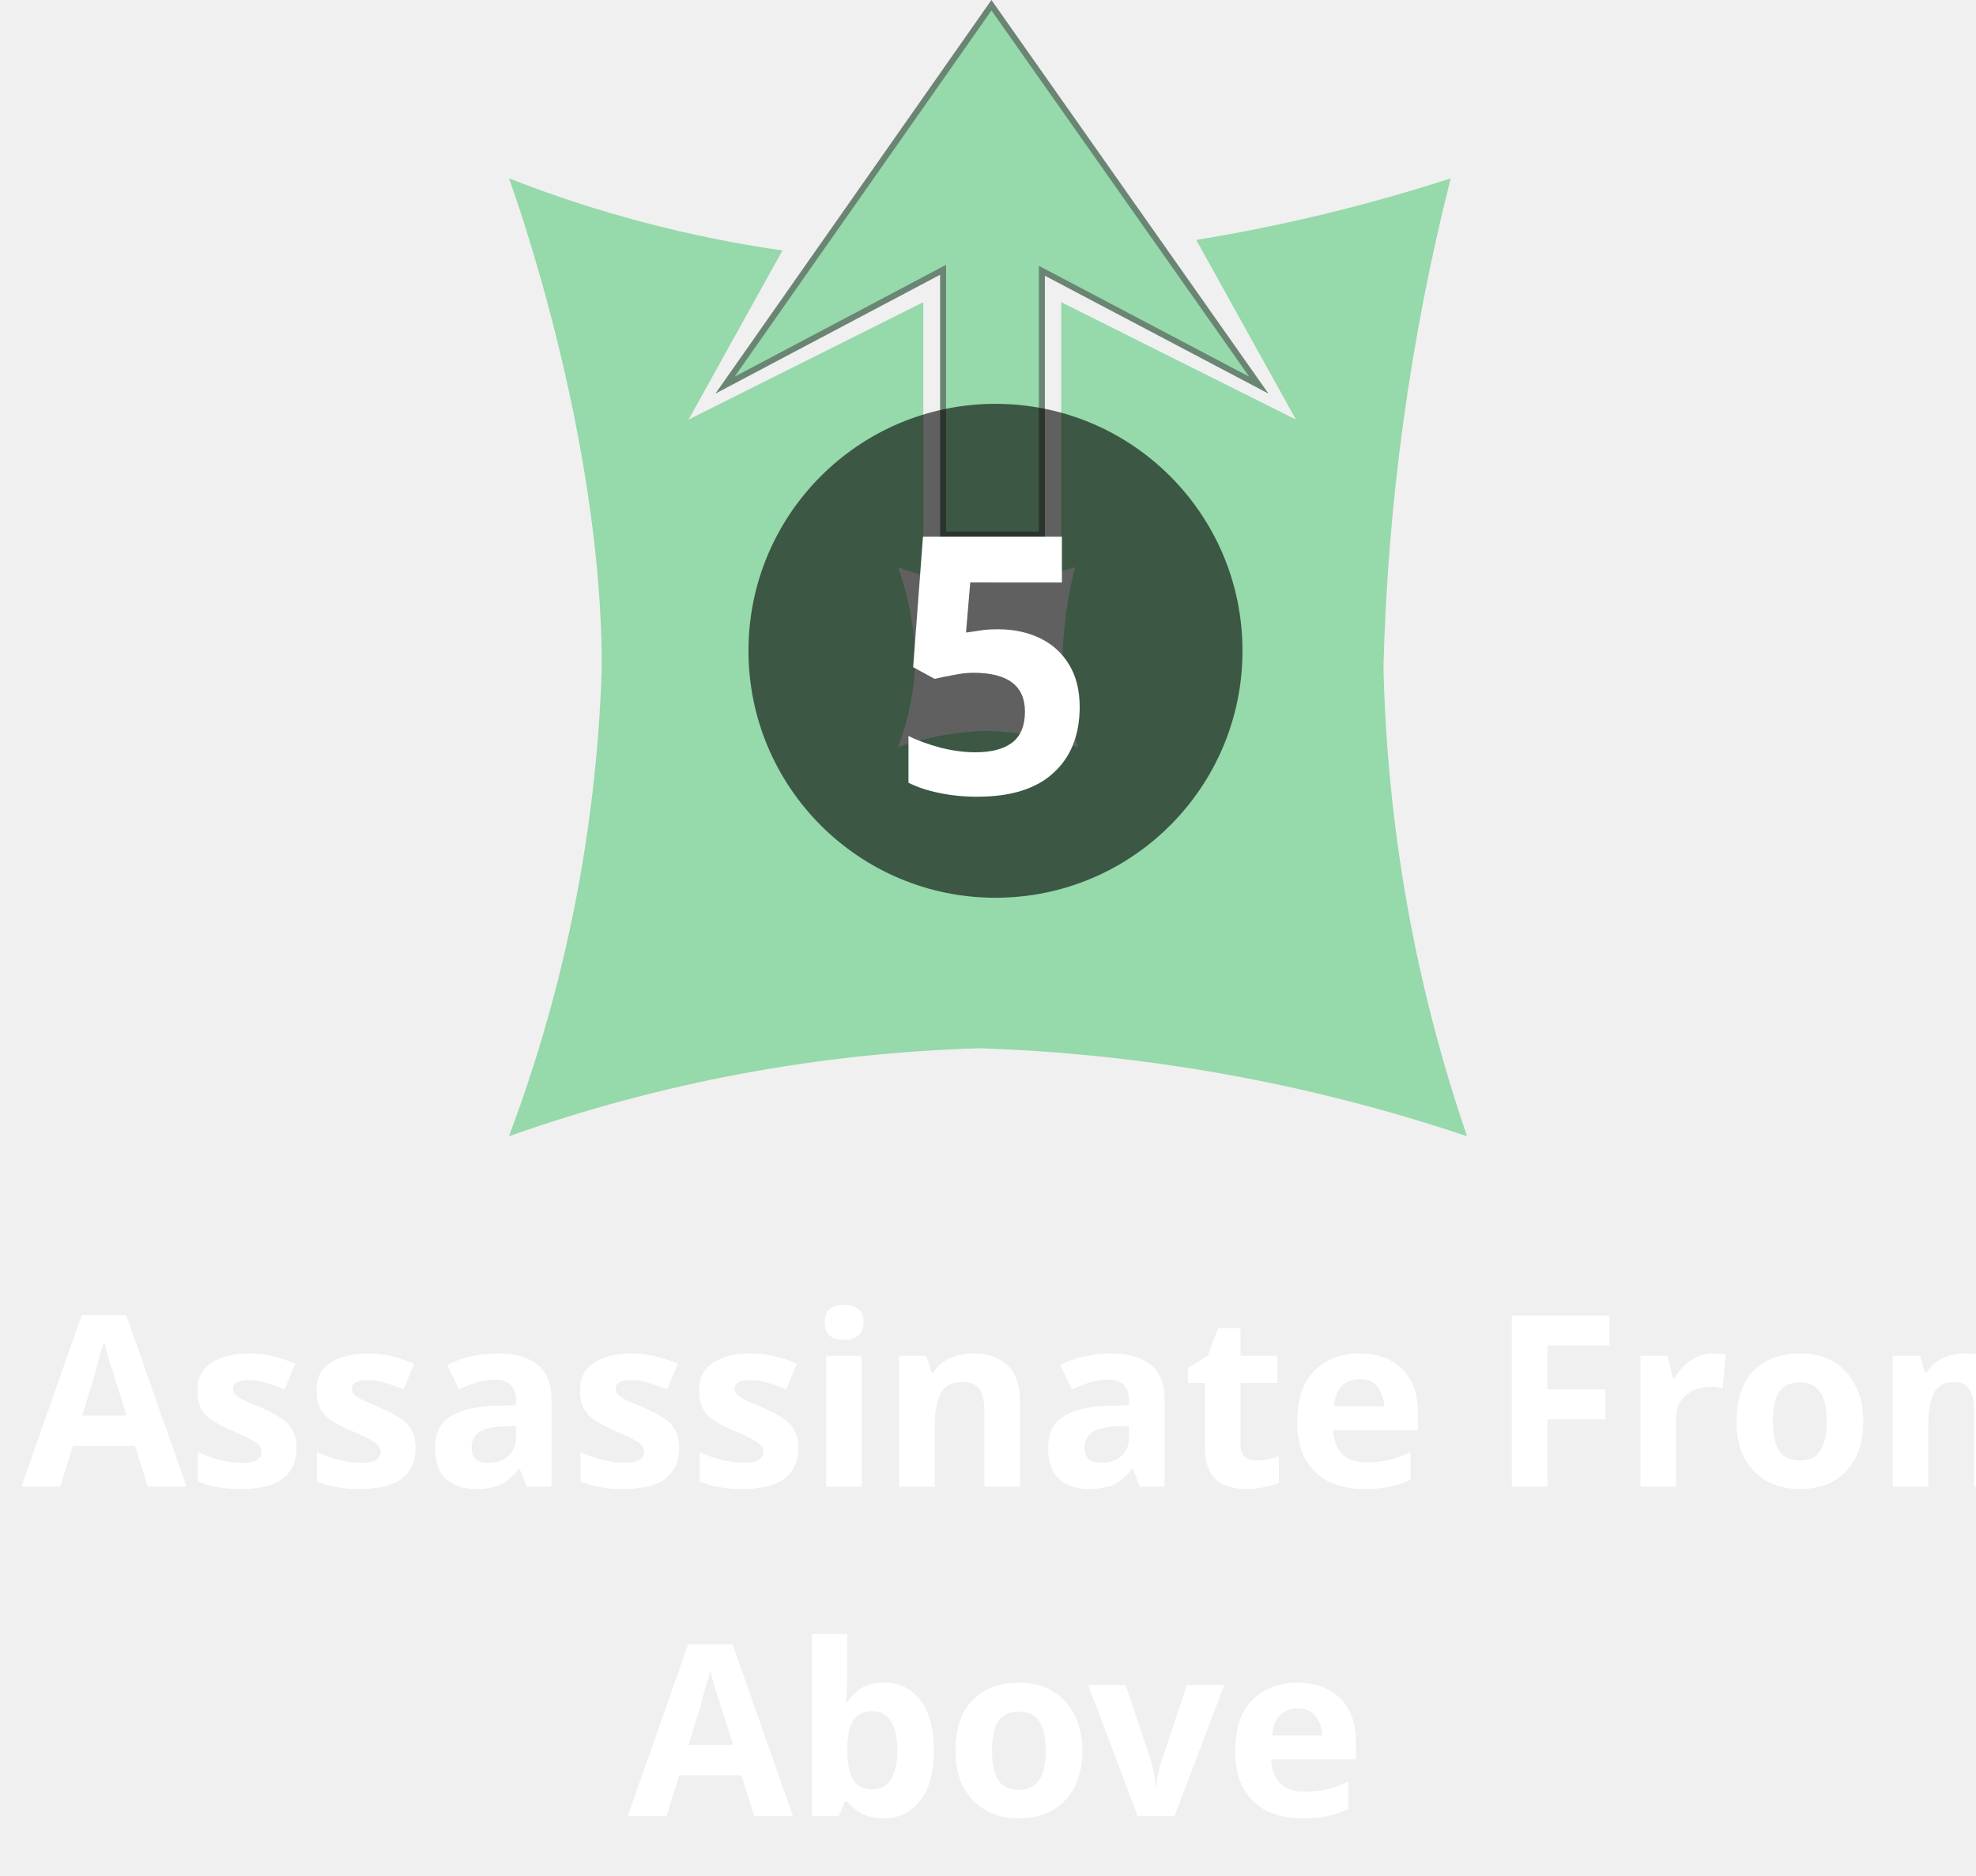
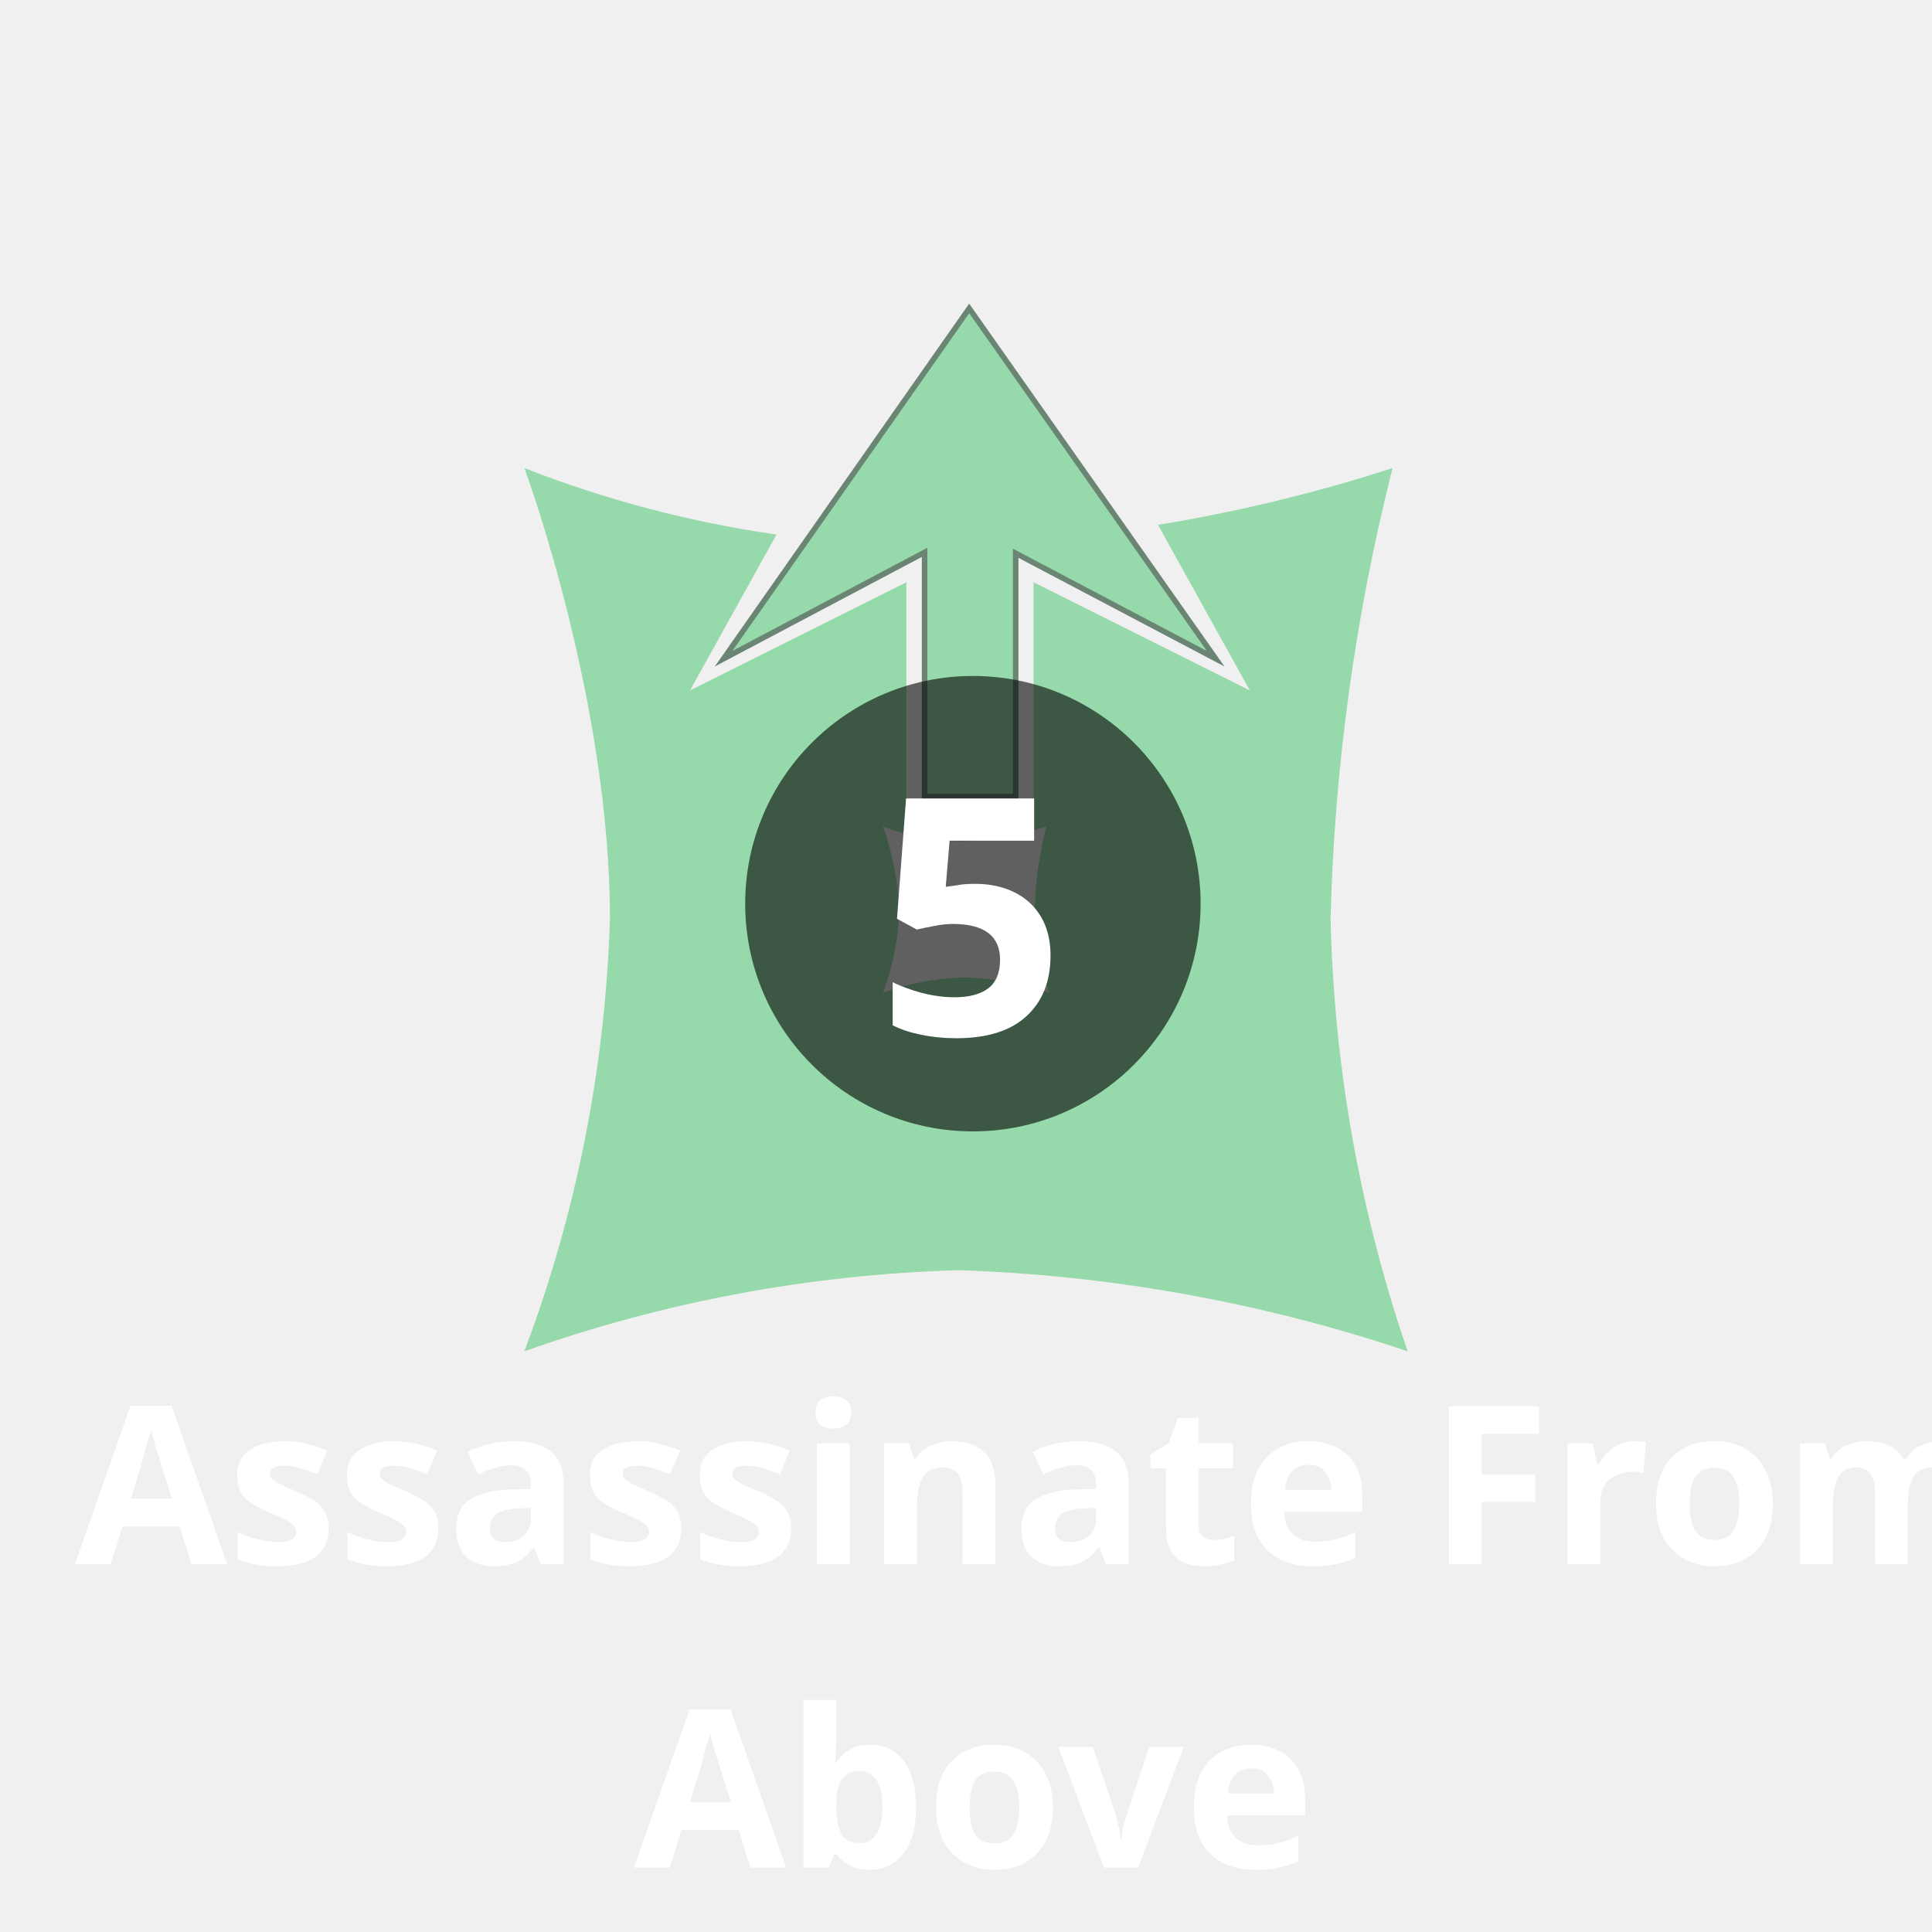
- <svg xmlns="http://www.w3.org/2000/svg" width="66" height="62.668" viewBox="0 0 66 62.668">
-   <g id="td-b-assassinateFromAbove" transform="translate(1)">
-     <text id="Assassinate_From_Above" data-name="Assassinate From Above" transform="translate(32 49.668)" fill="#fff" font-size="8" font-family="SegoeUI-Bold, Segoe UI" font-weight="700">
-       <tspan x="-32.287" y="0">Assassinate From</tspan>
-       <tspan x="-12.031" y="11">Above</tspan>
+ <svg xmlns="http://www.w3.org/2000/svg" id="Component_224_1" data-name="Component 224 – 1" width="70" height="70" viewBox="0 0 70 70">
+   <text id="Assassinate_From_Above" data-name="Assassinate From Above" transform="translate(35 56.668)" fill="#fff" font-size="8" font-family="SegoeUI-Bold, Segoe UI" font-weight="700">
+     <tspan x="-32.287" y="0">Assassinate From</tspan>
+     <tspan x="-12.031" y="11">Above</tspan>
+   </text>
+   <g id="Component_160_4" data-name="Component 160 – 4" transform="translate(19 11)">
+     <g id="Component_150_1" data-name="Component 150 – 1" opacity="0.75">
+       <path id="Subtraction_379" data-name="Subtraction 379" d="M0,32v0A48.665,48.665,0,0,0,3.1,16.321C3.1,8.544.13.346,0,0A40.936,40.936,0,0,0,9.134,2.409L6,8.057l7.839-3.92v8h4.608v-8l7.837,3.92-3.328-6A57.664,57.664,0,0,0,31.455,0a74.224,74.224,0,0,0-2.246,16.322A51.976,51.976,0,0,0,32,32l-.015-.005a56.965,56.965,0,0,0-16.251-2.933A51.44,51.44,0,0,0,0,32ZM15.951,18.457a10.614,10.614,0,0,1,3.061.554A.033.033,0,0,1,19.006,19a10,10,0,0,1-.52-2.94,13.785,13.785,0,0,1,.423-3.071.042.042,0,0,1-.014.005,11.425,11.425,0,0,1-2.945.524l-.21,0a7.767,7.767,0,0,1-2.75-.532A.02.02,0,0,1,13,13L13,13a10.245,10.245,0,0,1,.576,3.056,9.083,9.083,0,0,1-.583,2.95A.035.035,0,0,1,13,19,9.644,9.644,0,0,1,15.951,18.457Z" transform="translate(0 5.959)" fill="#50c774" opacity="0.75" />
+       <g id="Union_111" data-name="Union 111" transform="translate(8 -2.041)" fill="#50c774" opacity="0.75">
+         <path d="M 9.8 19.9 L 6.5 19.9 L 6.5 11.22 L 6.5 11.054 L 6.353 11.132 L -0.783 14.908 L 8.115 2.215 L 17.046 14.908 L 9.947 11.165 L 9.8 11.087 L 9.8 11.253 L 9.8 19.9 Z" stroke="none" />
+         <path d="M 9.7 19.8 L 9.7 10.922 L 16.726 14.626 L 8.116 2.389 L -0.463 14.625 L 6.6 10.888 L 6.6 19.8 L 9.7 19.8 M 9.9 20 L 6.4 20 L 6.4 11.22 L -1.103 15.19 L 8.115 2.041 L 17.367 15.19 L 9.9 11.253 L 9.9 20 Z" stroke="none" fill="#033111" />
+       </g>
+     </g>
+     <circle id="Ellipse_276" data-name="Ellipse 276" cx="8.25" cy="8.25" r="8.25" transform="translate(8 13.492)" opacity="0.6" />
+     <text id="_5" data-name="5" transform="translate(12.75 26.492)" fill="#fff" font-size="12" font-family="SegoeUI-Bold, Segoe UI" font-weight="700">
+       <tspan x="0" y="0">5</tspan>
    </text>
-     <g id="Component_160_4" data-name="Component 160 – 4" transform="translate(16)">
-       <g id="Component_150_1" data-name="Component 150 – 1" opacity="0.75">
-         <path id="Subtraction_379" data-name="Subtraction 379" d="M0,32v0A48.665,48.665,0,0,0,3.1,16.321C3.1,8.544.13.346,0,0A40.936,40.936,0,0,0,9.134,2.409L6,8.057l7.839-3.92v8h4.608v-8l7.837,3.92-3.328-6A57.664,57.664,0,0,0,31.455,0a74.224,74.224,0,0,0-2.246,16.322A51.976,51.976,0,0,0,32,32l-.015-.005a56.965,56.965,0,0,0-16.251-2.933A51.44,51.44,0,0,0,0,32ZM15.951,18.457a10.614,10.614,0,0,1,3.061.554A.033.033,0,0,1,19.006,19a10,10,0,0,1-.52-2.94,13.785,13.785,0,0,1,.423-3.071.042.042,0,0,1-.014.005,11.425,11.425,0,0,1-2.945.524l-.21,0a7.767,7.767,0,0,1-2.75-.532A.02.02,0,0,1,13,13L13,13a10.245,10.245,0,0,1,.576,3.056,9.083,9.083,0,0,1-.583,2.95A.035.035,0,0,1,13,19,9.644,9.644,0,0,1,15.951,18.457Z" transform="translate(0 5.959)" fill="#50c774" opacity="0.75" />
-         <g id="Union_111" data-name="Union 111" transform="translate(8 -2.041)" fill="#50c774" opacity="0.75">
-           <path d="M 9.8 19.9 L 6.5 19.9 L 6.5 11.22 L 6.5 11.054 L 6.353 11.132 L -0.783 14.908 L 8.115 2.215 L 17.046 14.908 L 9.947 11.165 L 9.8 11.087 L 9.8 11.253 L 9.8 19.9 Z" stroke="none" />
-           <path d="M 9.7 19.8 L 9.7 10.922 L 16.726 14.626 L 8.116 2.389 L -0.463 14.625 L 6.6 10.888 L 6.6 19.8 L 9.7 19.8 M 9.9 20 L 6.4 20 L 6.4 11.22 L -1.103 15.19 L 8.115 2.041 L 17.367 15.19 L 9.9 11.253 L 9.9 20 Z" stroke="none" fill="#033111" />
-         </g>
-       </g>
-       <circle id="Ellipse_276" data-name="Ellipse 276" cx="8.25" cy="8.25" r="8.25" transform="translate(8 13.492)" opacity="0.6" />
-       <text id="_5" data-name="5" transform="translate(12.75 26.492)" fill="#fff" font-size="12" font-family="SegoeUI-Bold, Segoe UI" font-weight="700">
-         <tspan x="0" y="0">5</tspan>
-       </text>
-     </g>
  </g>
+   <rect id="Rectangle_1493" data-name="Rectangle 1493" width="70" height="70" fill="none" />
</svg>
